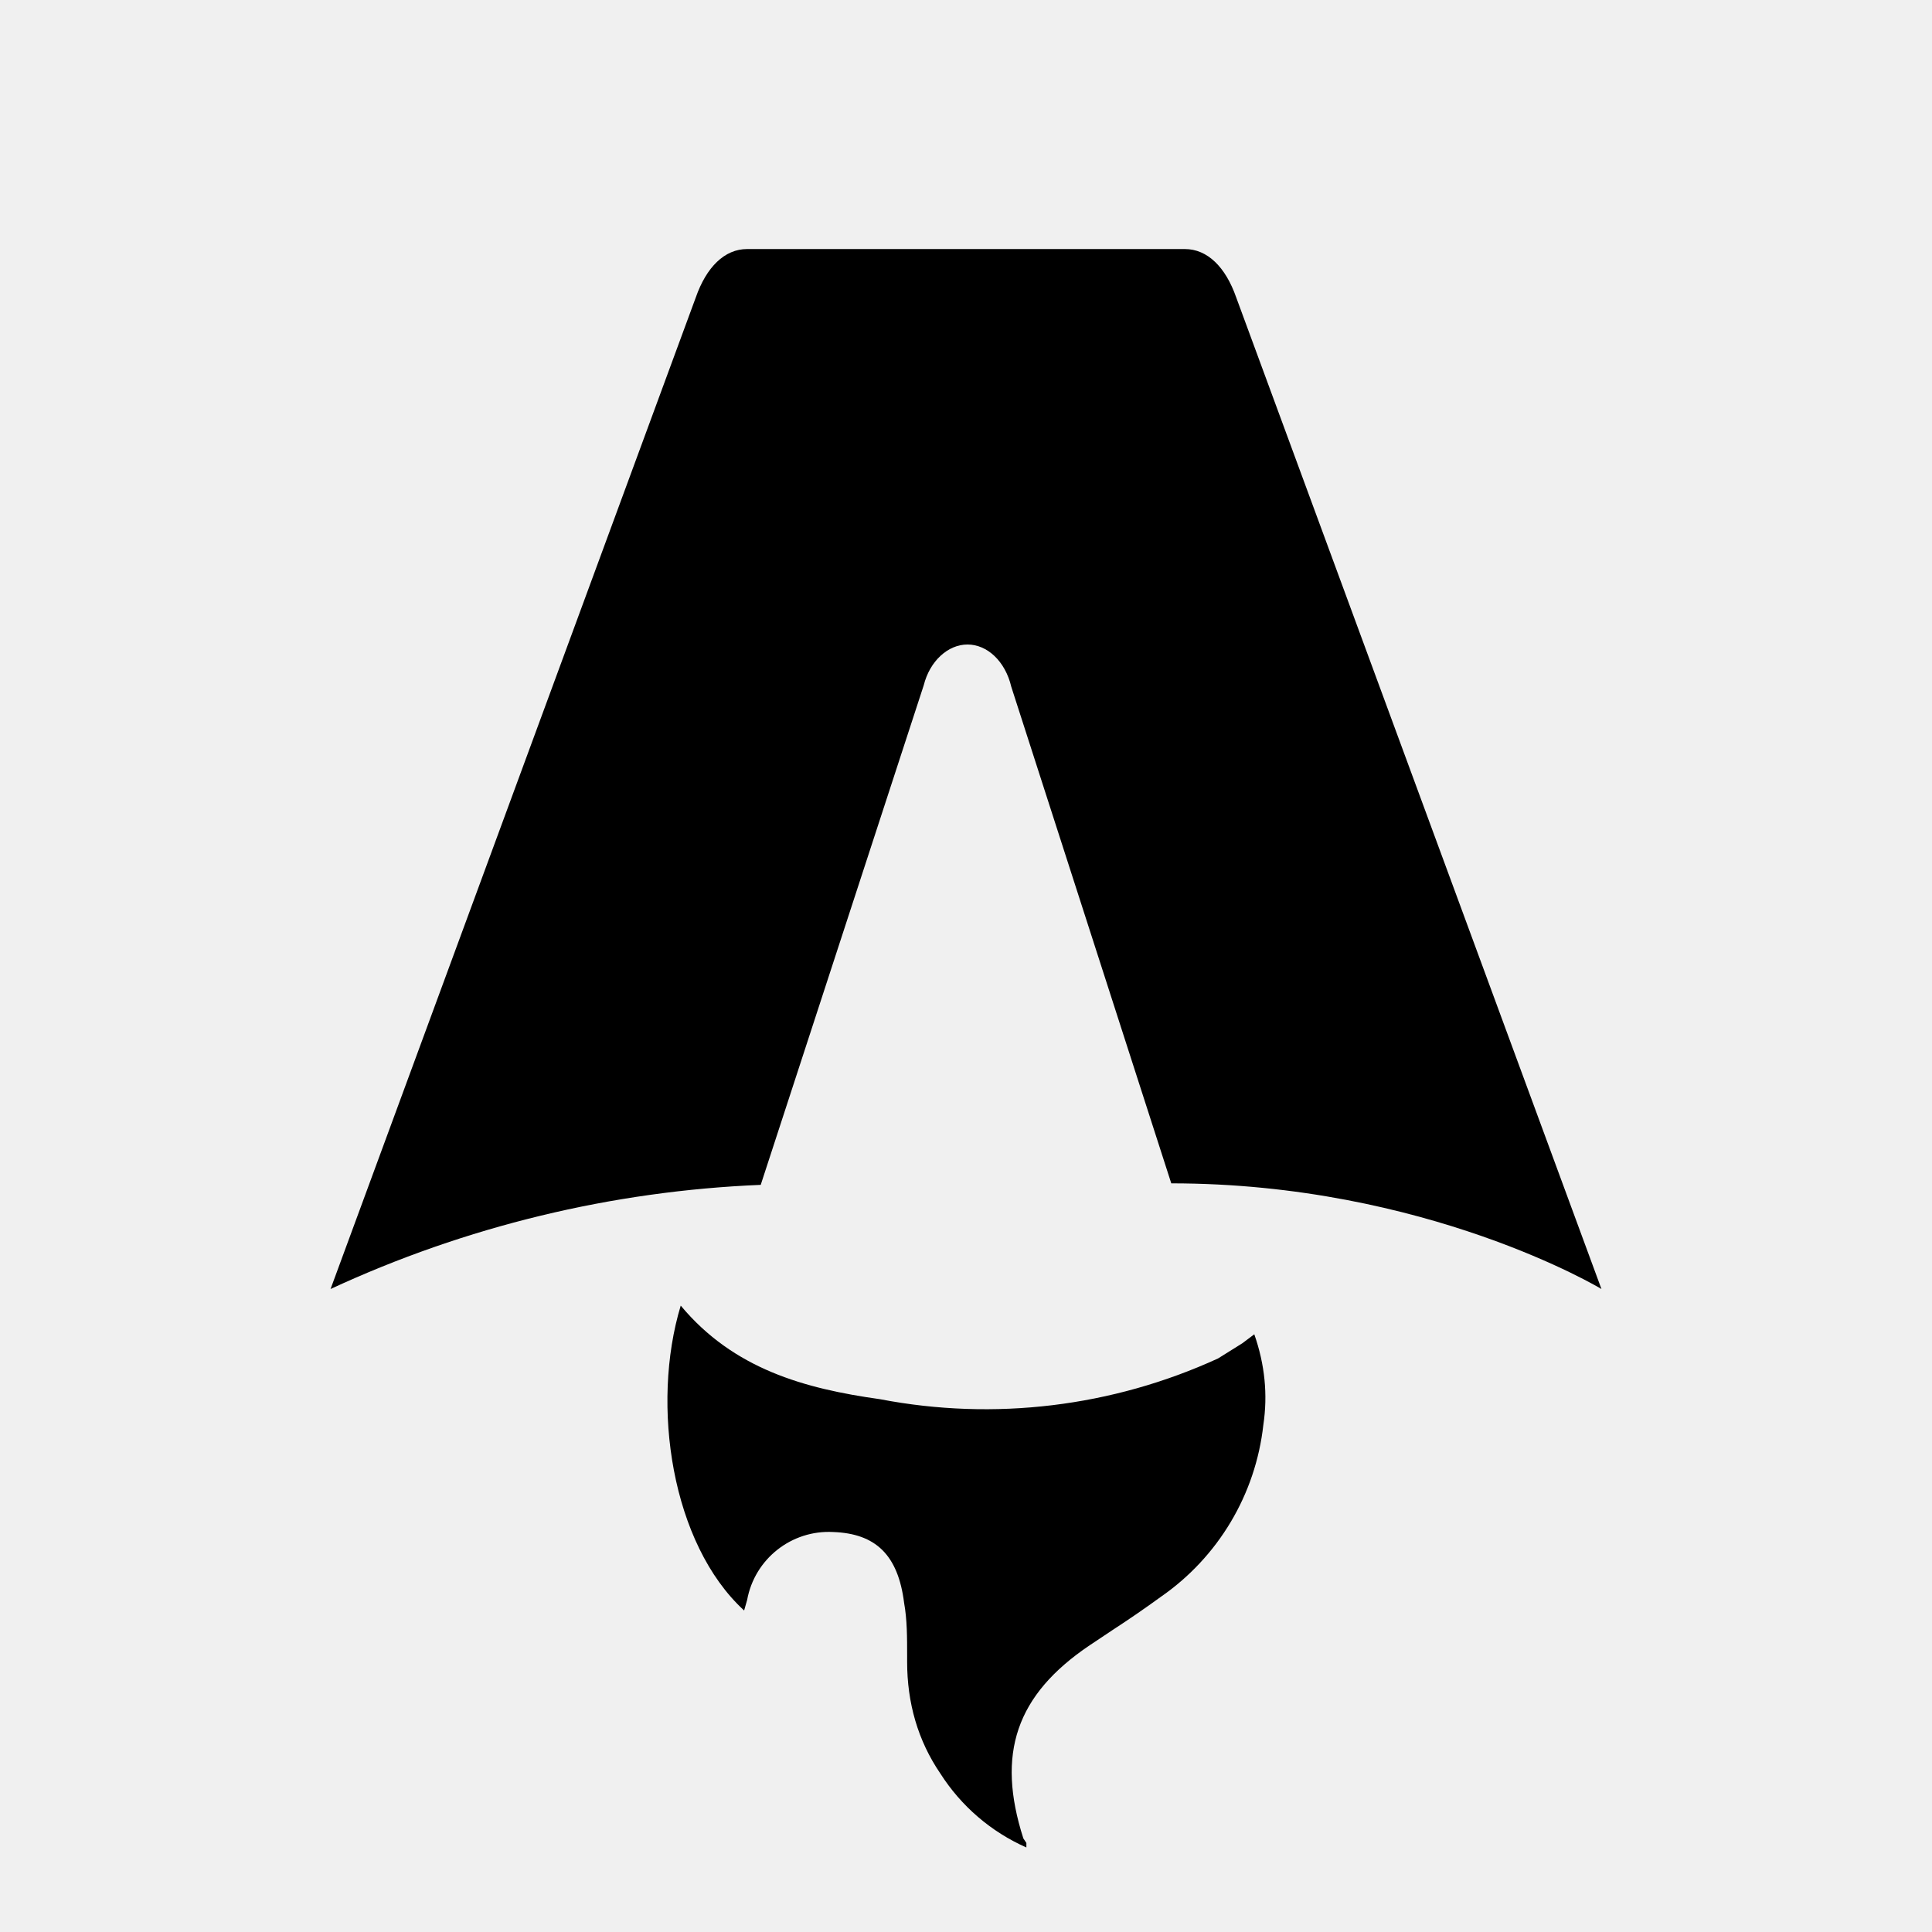
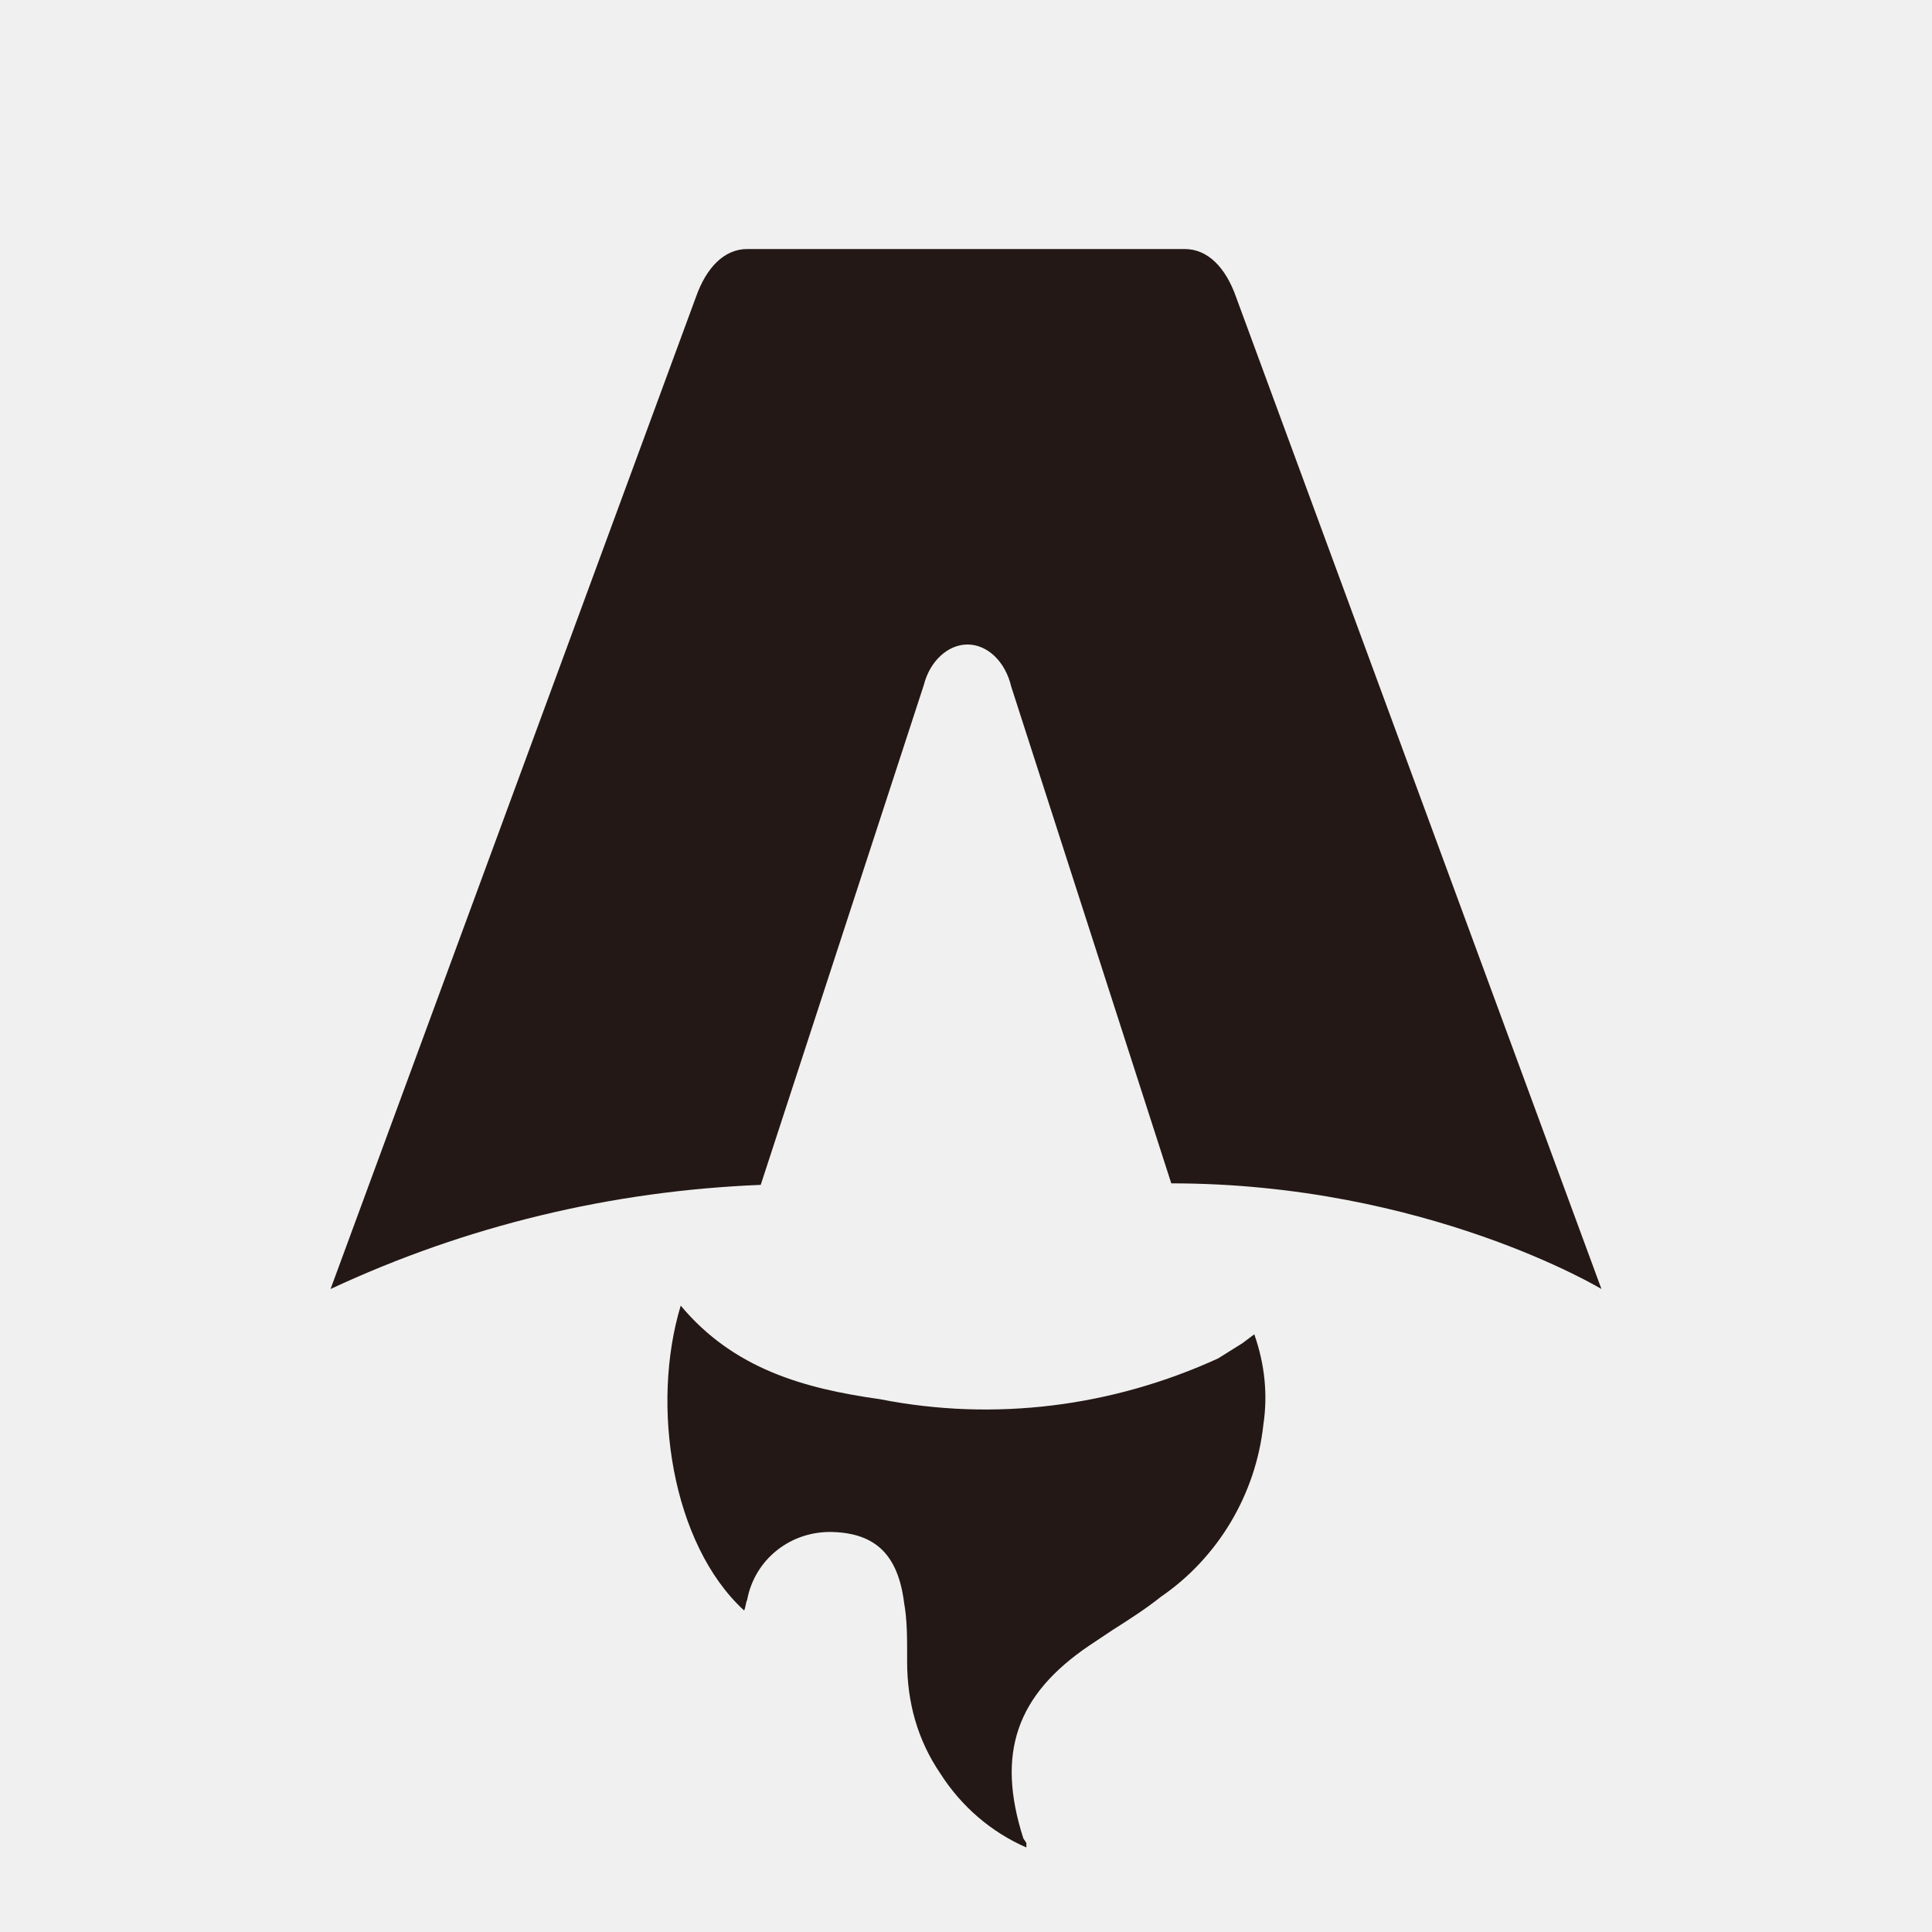
- <svg xmlns="http://www.w3.org/2000/svg" fill="none" viewBox="0 0 128 128">
-   <path d="M50.4 78.5a75.1 75.1 0 0 0-28.5 6.9l24.2-65.7c.7-2 1.9-3.2 3.4-3.2h29c1.5 0 2.7 1.2 3.4 3.2l24.2 65.7s-11.6-7-28.5-7L67 45.5c-.4-1.7-1.6-2.8-2.9-2.8-1.3 0-2.5 1.1-2.9 2.7L50.4 78.5Zm-1.1 28.2Zm-4.2-20.2c-2 6.6-.6 15.8 4.2 20.2a17.5 17.5 0 0 1 .2-.7 5.5 5.5 0 0 1 5.7-4.5c2.8.1 4.3 1.5 4.7 4.7.2 1.1.2 2.3.2 3.5v.4c0 2.7.7 5.2 2.2 7.4a13 13 0 0 0 5.7 4.9v-.3l-.2-.3c-1.8-5.6-.5-9.5 4.4-12.8l1.5-1a73 73 0 0 0 3.2-2.2 16 16 0 0 0 6.8-11.4c.3-2 .1-4-.6-6l-.8.6-1.6 1a37 37 0 0 1-22.4 2.7c-5-.7-9.7-2-13.2-6.2Z" />
-   <style>
-         path { fill: #000; }
-         @media (prefers-color-scheme: dark) {
-             path { fill: #FFF; }
-         }
-     </style>
+ <svg xmlns="http://www.w3.org/2000/svg" version="1.1" id="レイヤー_1" x="0px" y="0px" viewBox="0 0 128 128" style="enable-background:new 0 0 128 128;" xml:space="preserve">
+   <style type="text/css">
+ 	.st0{fill:#231815;}
+ </style>
+   <path class="st0" d="M50.4,78.5c-9.9,0.4-19.5,2.7-28.5,6.9l24.2-65.7c0.7-2,1.9-3.2,3.4-3.2h29c1.5,0,2.7,1.2,3.4,3.2l24.2,65.7  c0,0-11.6-7-28.5-7L67,45.5c-0.4-1.7-1.6-2.8-2.9-2.8c-1.3,0-2.5,1.1-2.9,2.7L50.4,78.5z M45.1,86.5c-2,6.6-0.6,15.8,4.2,20.2  c0.1-0.2,0.1-0.5,0.2-0.7c0.5-2.7,2.9-4.6,5.7-4.5c2.8,0.1,4.3,1.5,4.7,4.7c0.2,1.1,0.2,2.3,0.2,3.5v0.4c0,2.7,0.7,5.2,2.2,7.4  c1.4,2.2,3.4,3.9,5.7,4.9v-0.3l-0.2-0.3c-1.8-5.6-0.5-9.5,4.4-12.8l1.5-1c1.1-0.7,2.2-1.4,3.2-2.2c3.8-2.6,6.3-6.8,6.8-11.4  c0.3-2,0.1-4-0.6-6L82.3,89l-1.6,1c-7,3.2-14.8,4.2-22.4,2.7C53.3,92,48.6,90.7,45.1,86.5z" />
</svg>
